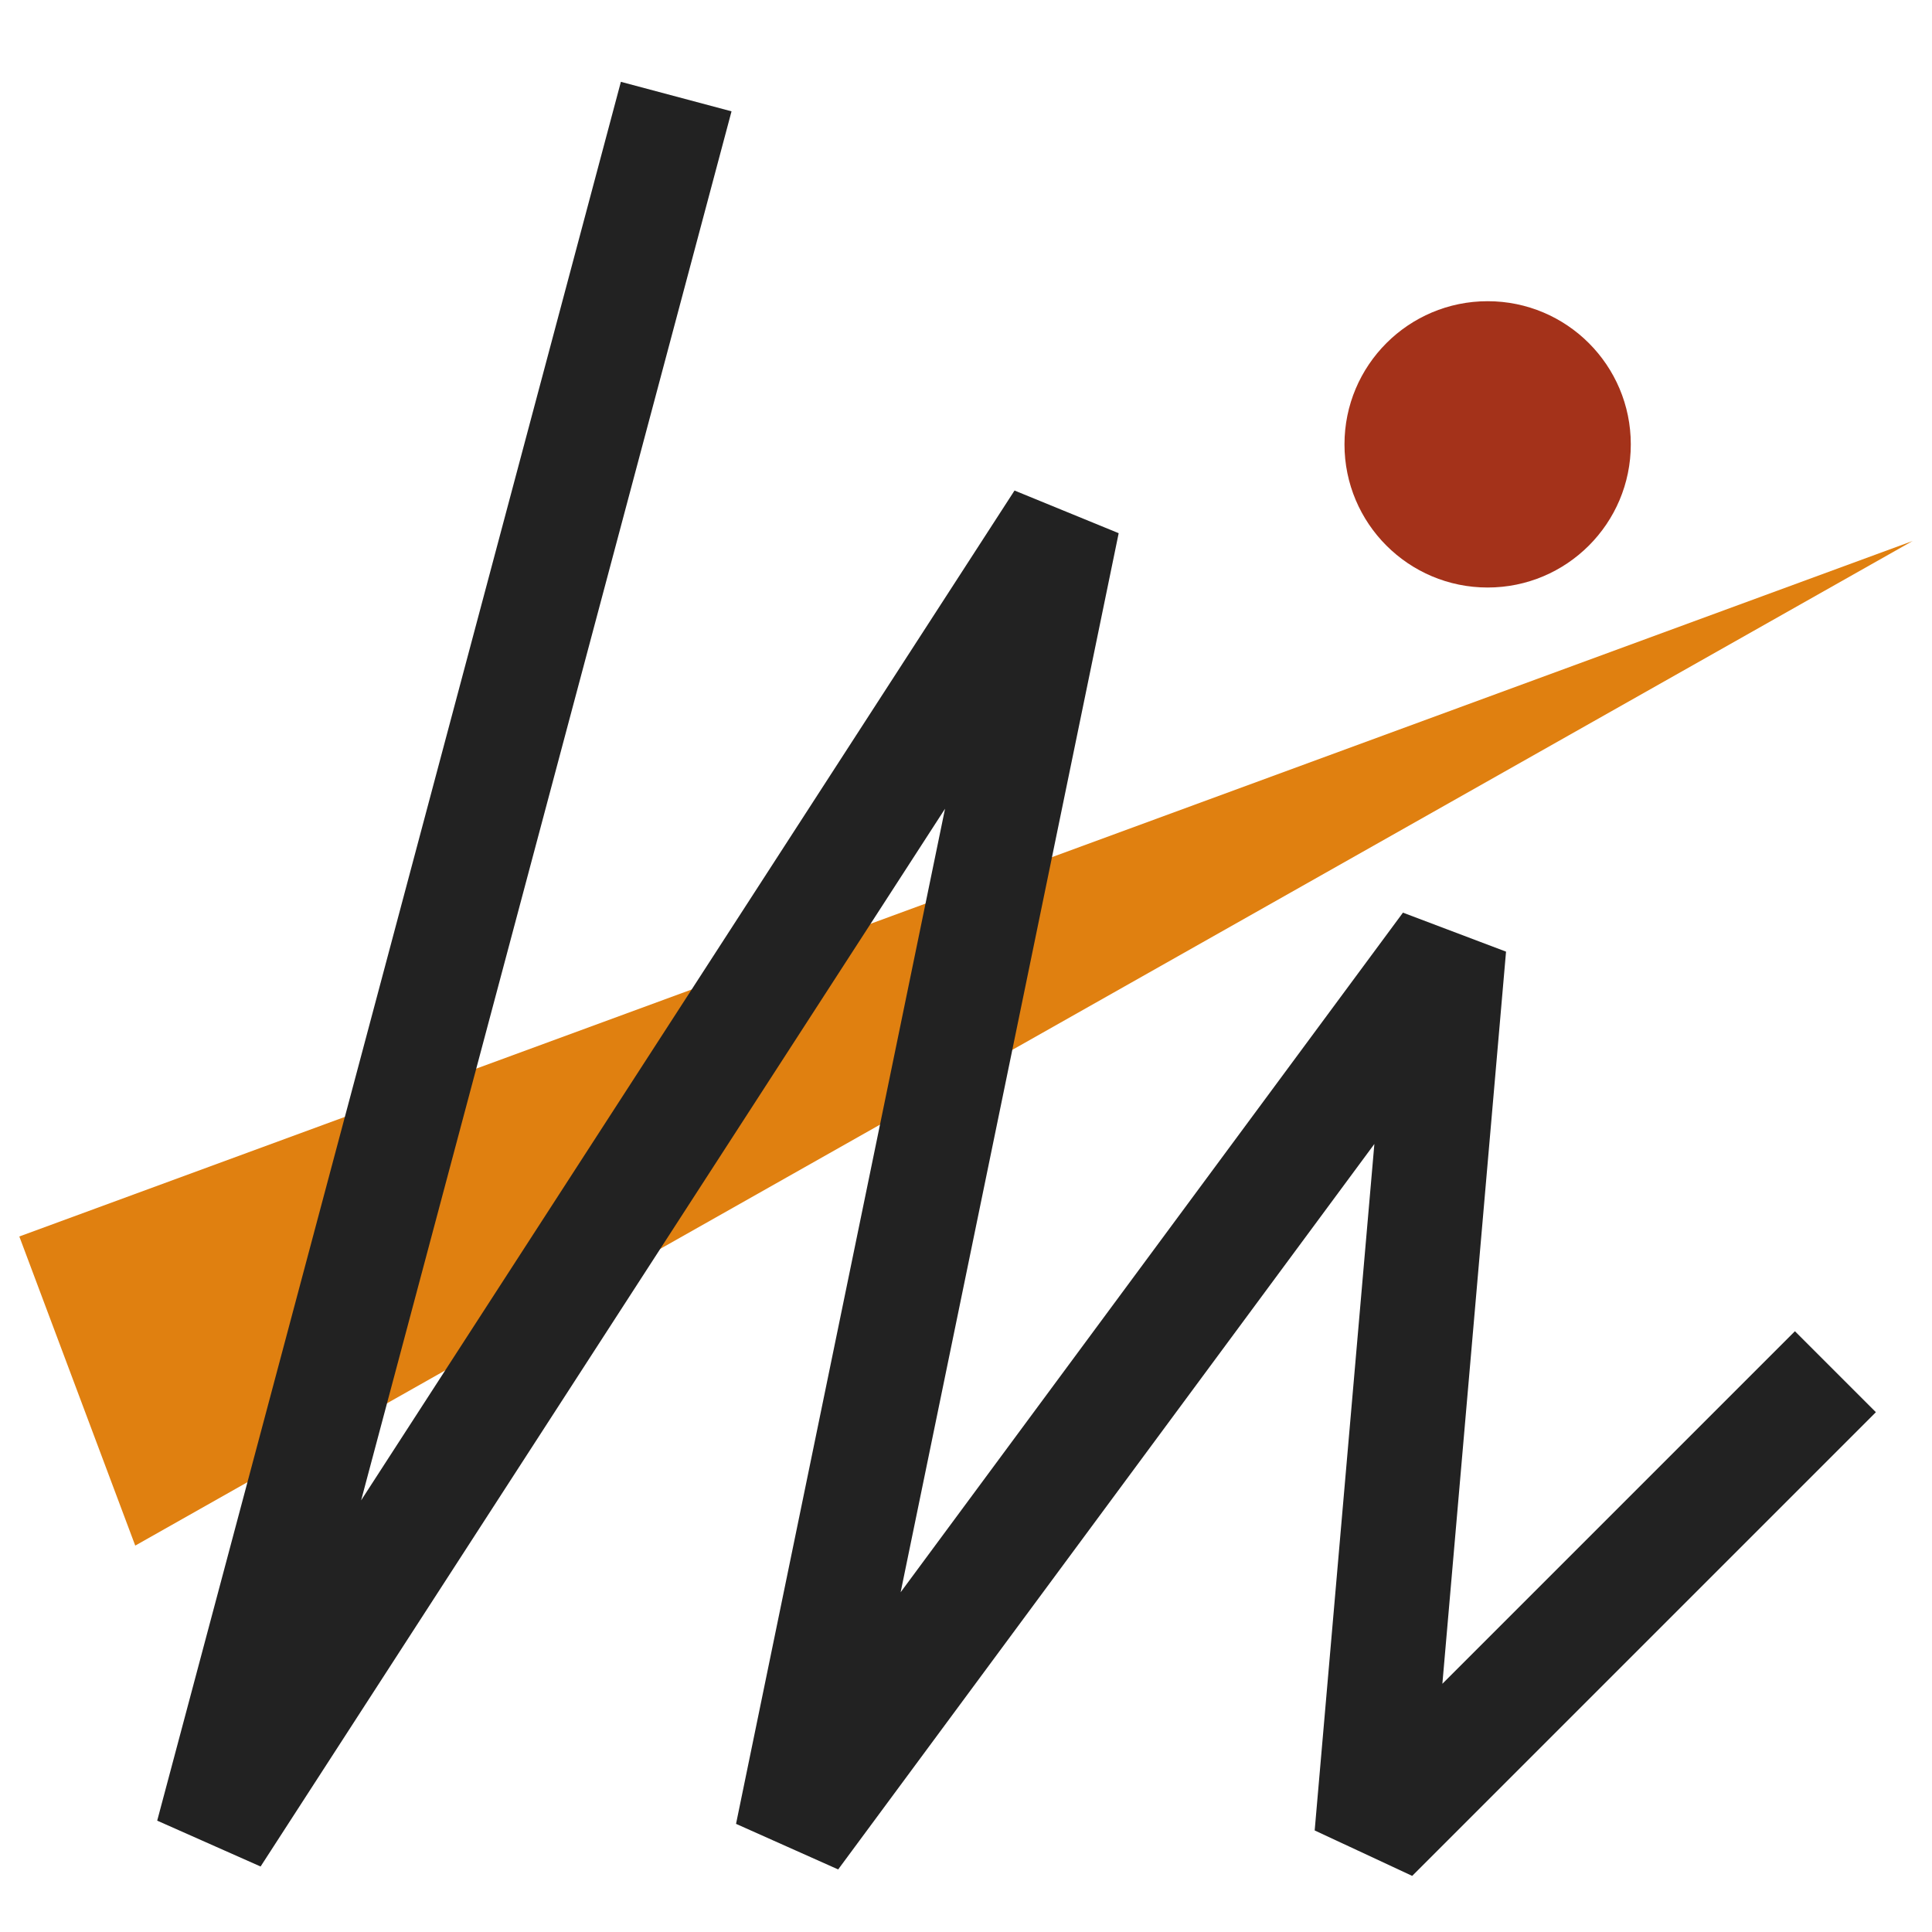
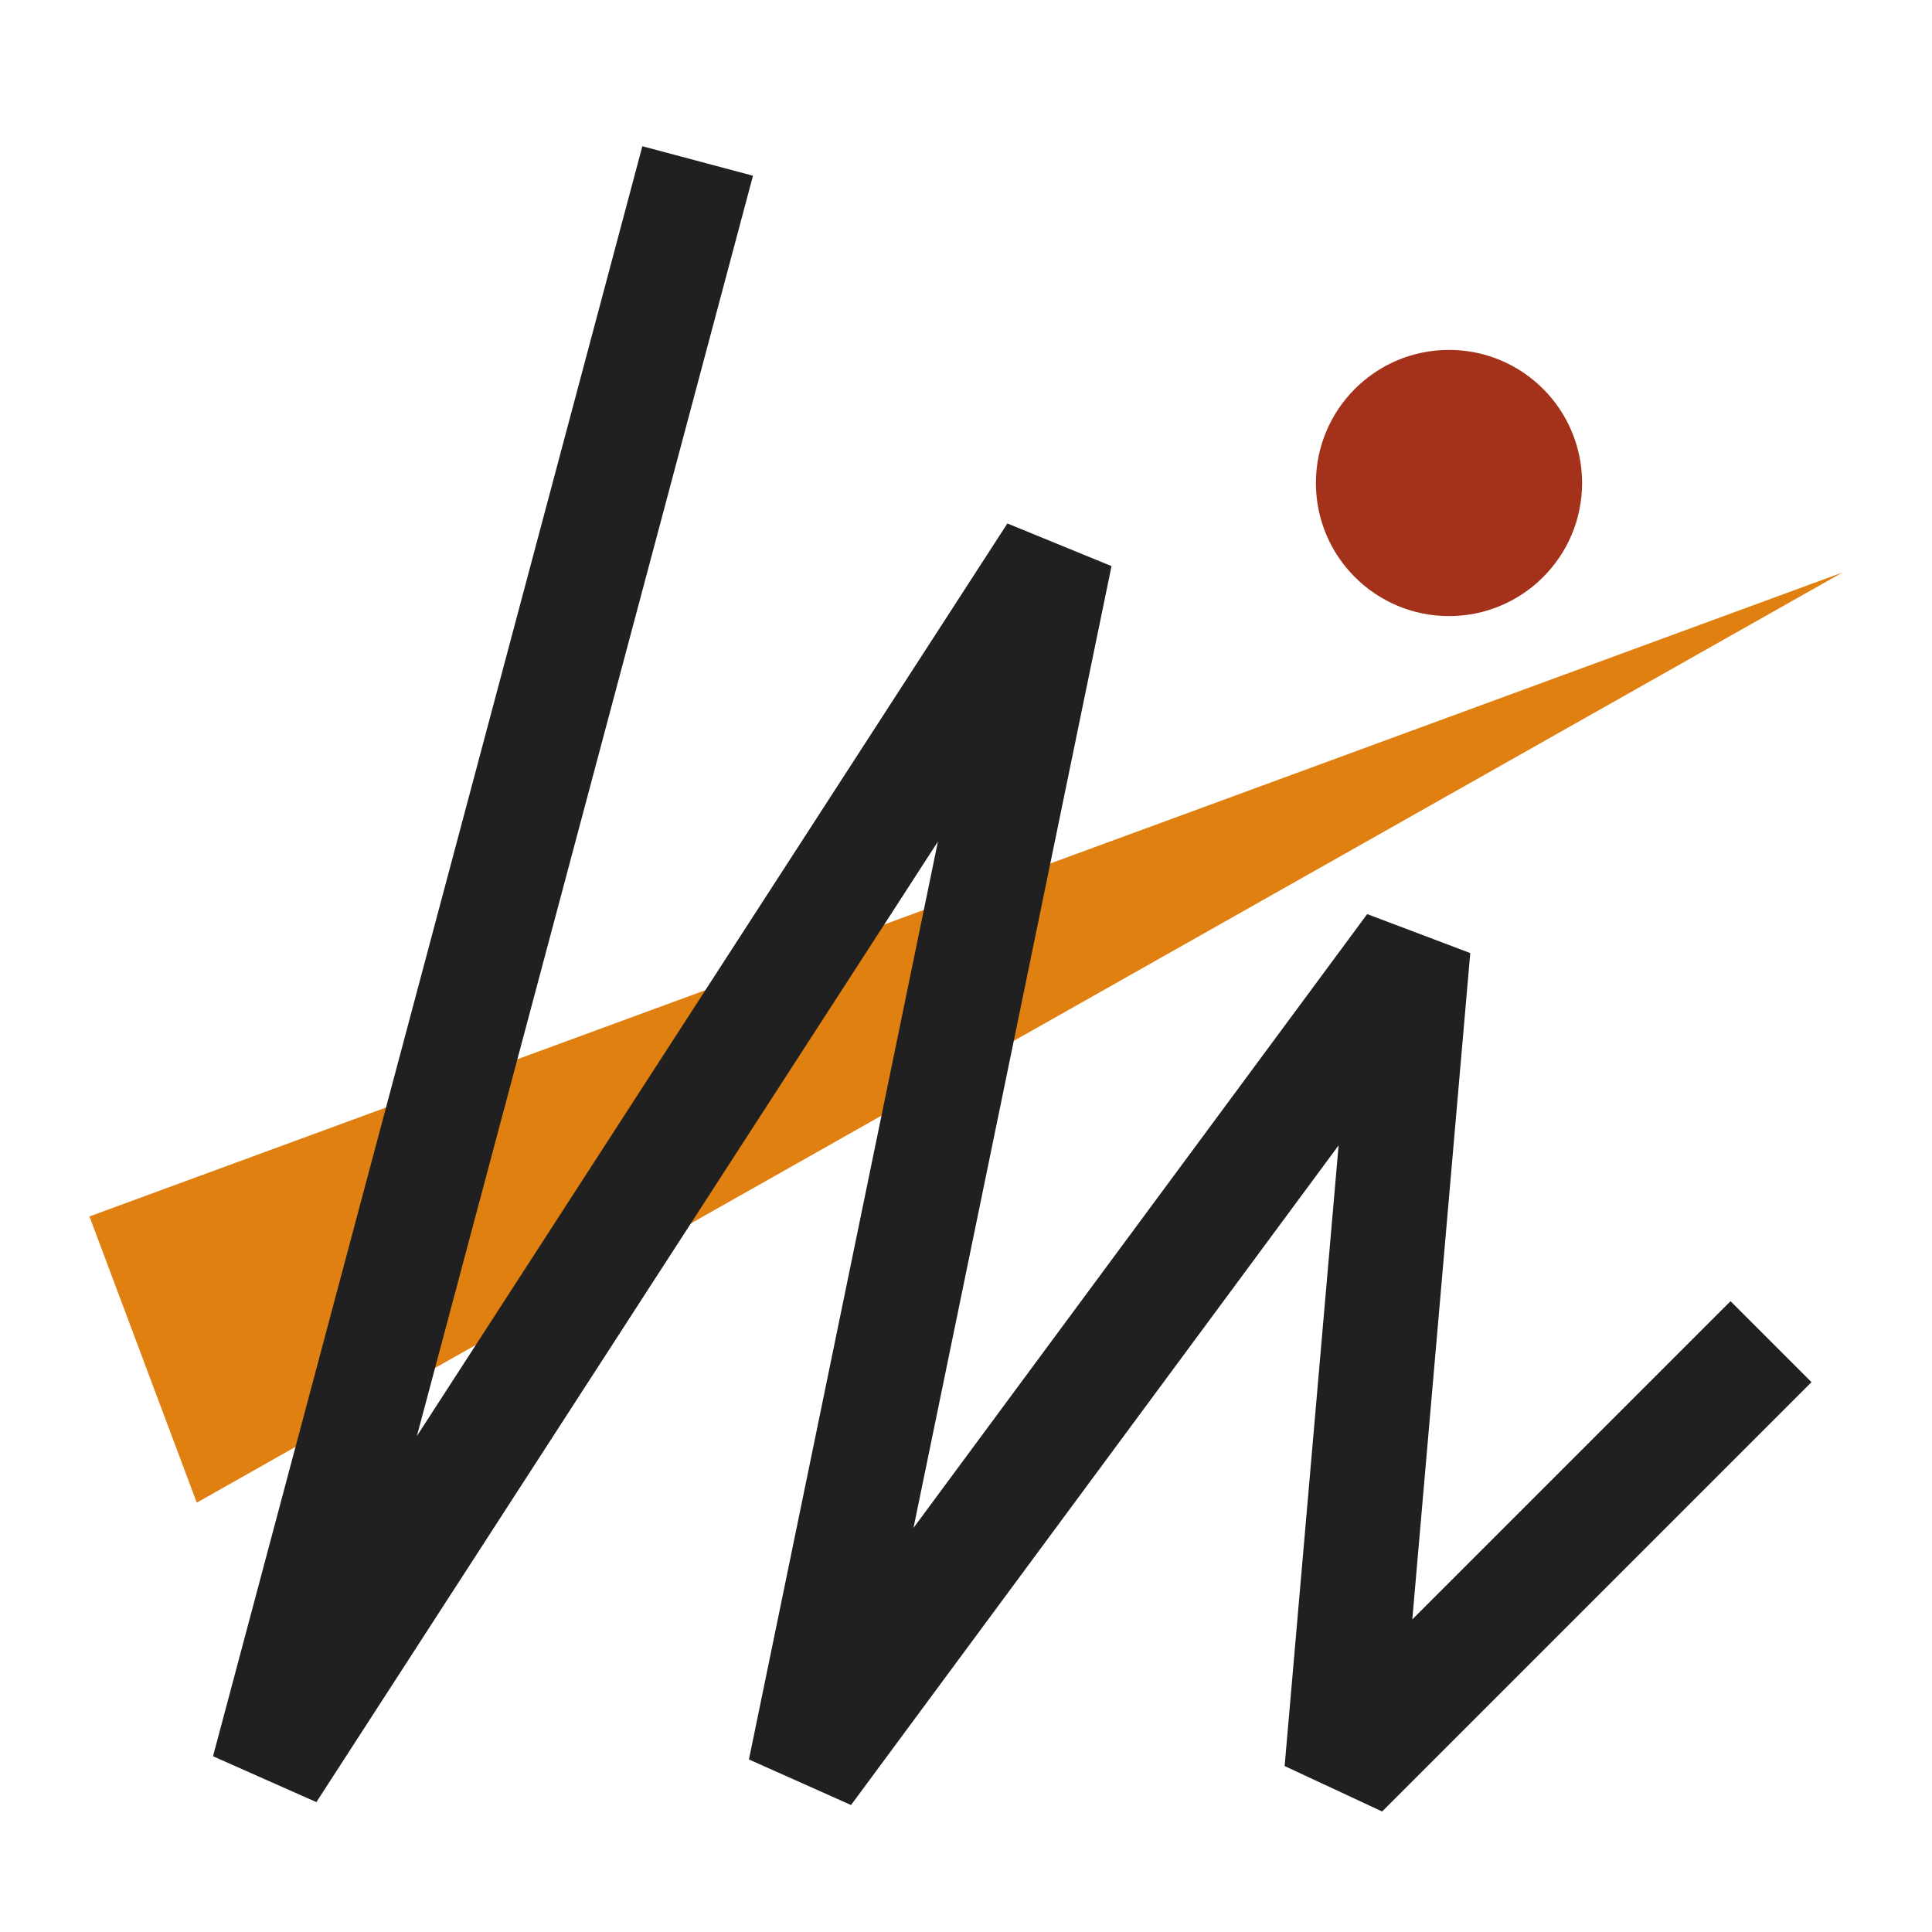
- <svg xmlns="http://www.w3.org/2000/svg" class="svglite" width="288.00pt" height="288.00pt" viewBox="0 0 288.00 288.00">
-   <defs>
-     <style type="text/css">
-     .svglite line, .svglite polyline, .svglite polygon, .svglite path, .svglite rect, .svglite circle {
-       fill: none;
-       stroke: #000000;
-       stroke-linecap: round;
-       stroke-linejoin: round;
-       stroke-miterlimit: 10.00;
+ <svg xmlns="http://www.w3.org/2000/svg" width="108.00" height="108.00" viewBox="0 0 108 108">
+   <g class="svglite">
+     <defs>
+       <style type="text/css">
+   .svglite polyline {
+     fill: none;
+     stroke: #202020;
+   }
+   @media (prefers-color-scheme: dark) {
+     .svglite polyline {
+       stroke: #F0F0F0;
    }
-     .svglite text {
-       white-space: pre;
-     }
+   }
  </style>
-   </defs>
-   <rect width="100%" height="100%" style="stroke: none; fill: none;" />
-   <defs>
-     <clipPath id="cpMC4wMHwyODguMDB8MC4wMHwyODguMDA=">
-       <rect x="0.00" y="0.00" width="288.00" height="288.00" />
-     </clipPath>
-   </defs>
-   <g clip-path="url(#cpMC4wMHwyODguMDB8MC4wMHwyODguMDA=)">
-     <polygon points="2.88,184.32 20.16,230.40 285.12,80.64 " style="stroke-width: 1.07; stroke: none; stroke-linecap: butt; fill: #E08010;" />
-     <polyline points="100.80,14.40 31.68,273.60 158.40,77.76 118.08,273.60 216.00,141.12 204.48,273.60 273.60,204.48 " style="stroke-width: 17.07; stroke: #222222; stroke-linecap: butt; stroke-linejoin: bevel;" />
-     <circle cx="221.76" cy="66.24" r="21.34" style="stroke-width: 0.00; stroke: none; fill: #A4321A;" />
+     </defs>
+     <g>
+       <polygon points="5,68 11,84 103,32 " style="stroke-width: 0; stroke: none; stroke-linecap: butt; fill: #E08010;" />
+       <polyline points="39,9 15,99 59,31 45,99 79,53 75,99 99,75 " style="stroke-width: 6.40; stroke-linecap: butt; stroke-linejoin: bevel;" />
+       <circle cx="81" cy="27" r="7.44" style="stroke-width: 0; stroke: none; fill: #A4321A;" />
+     </g>
  </g>
</svg>
